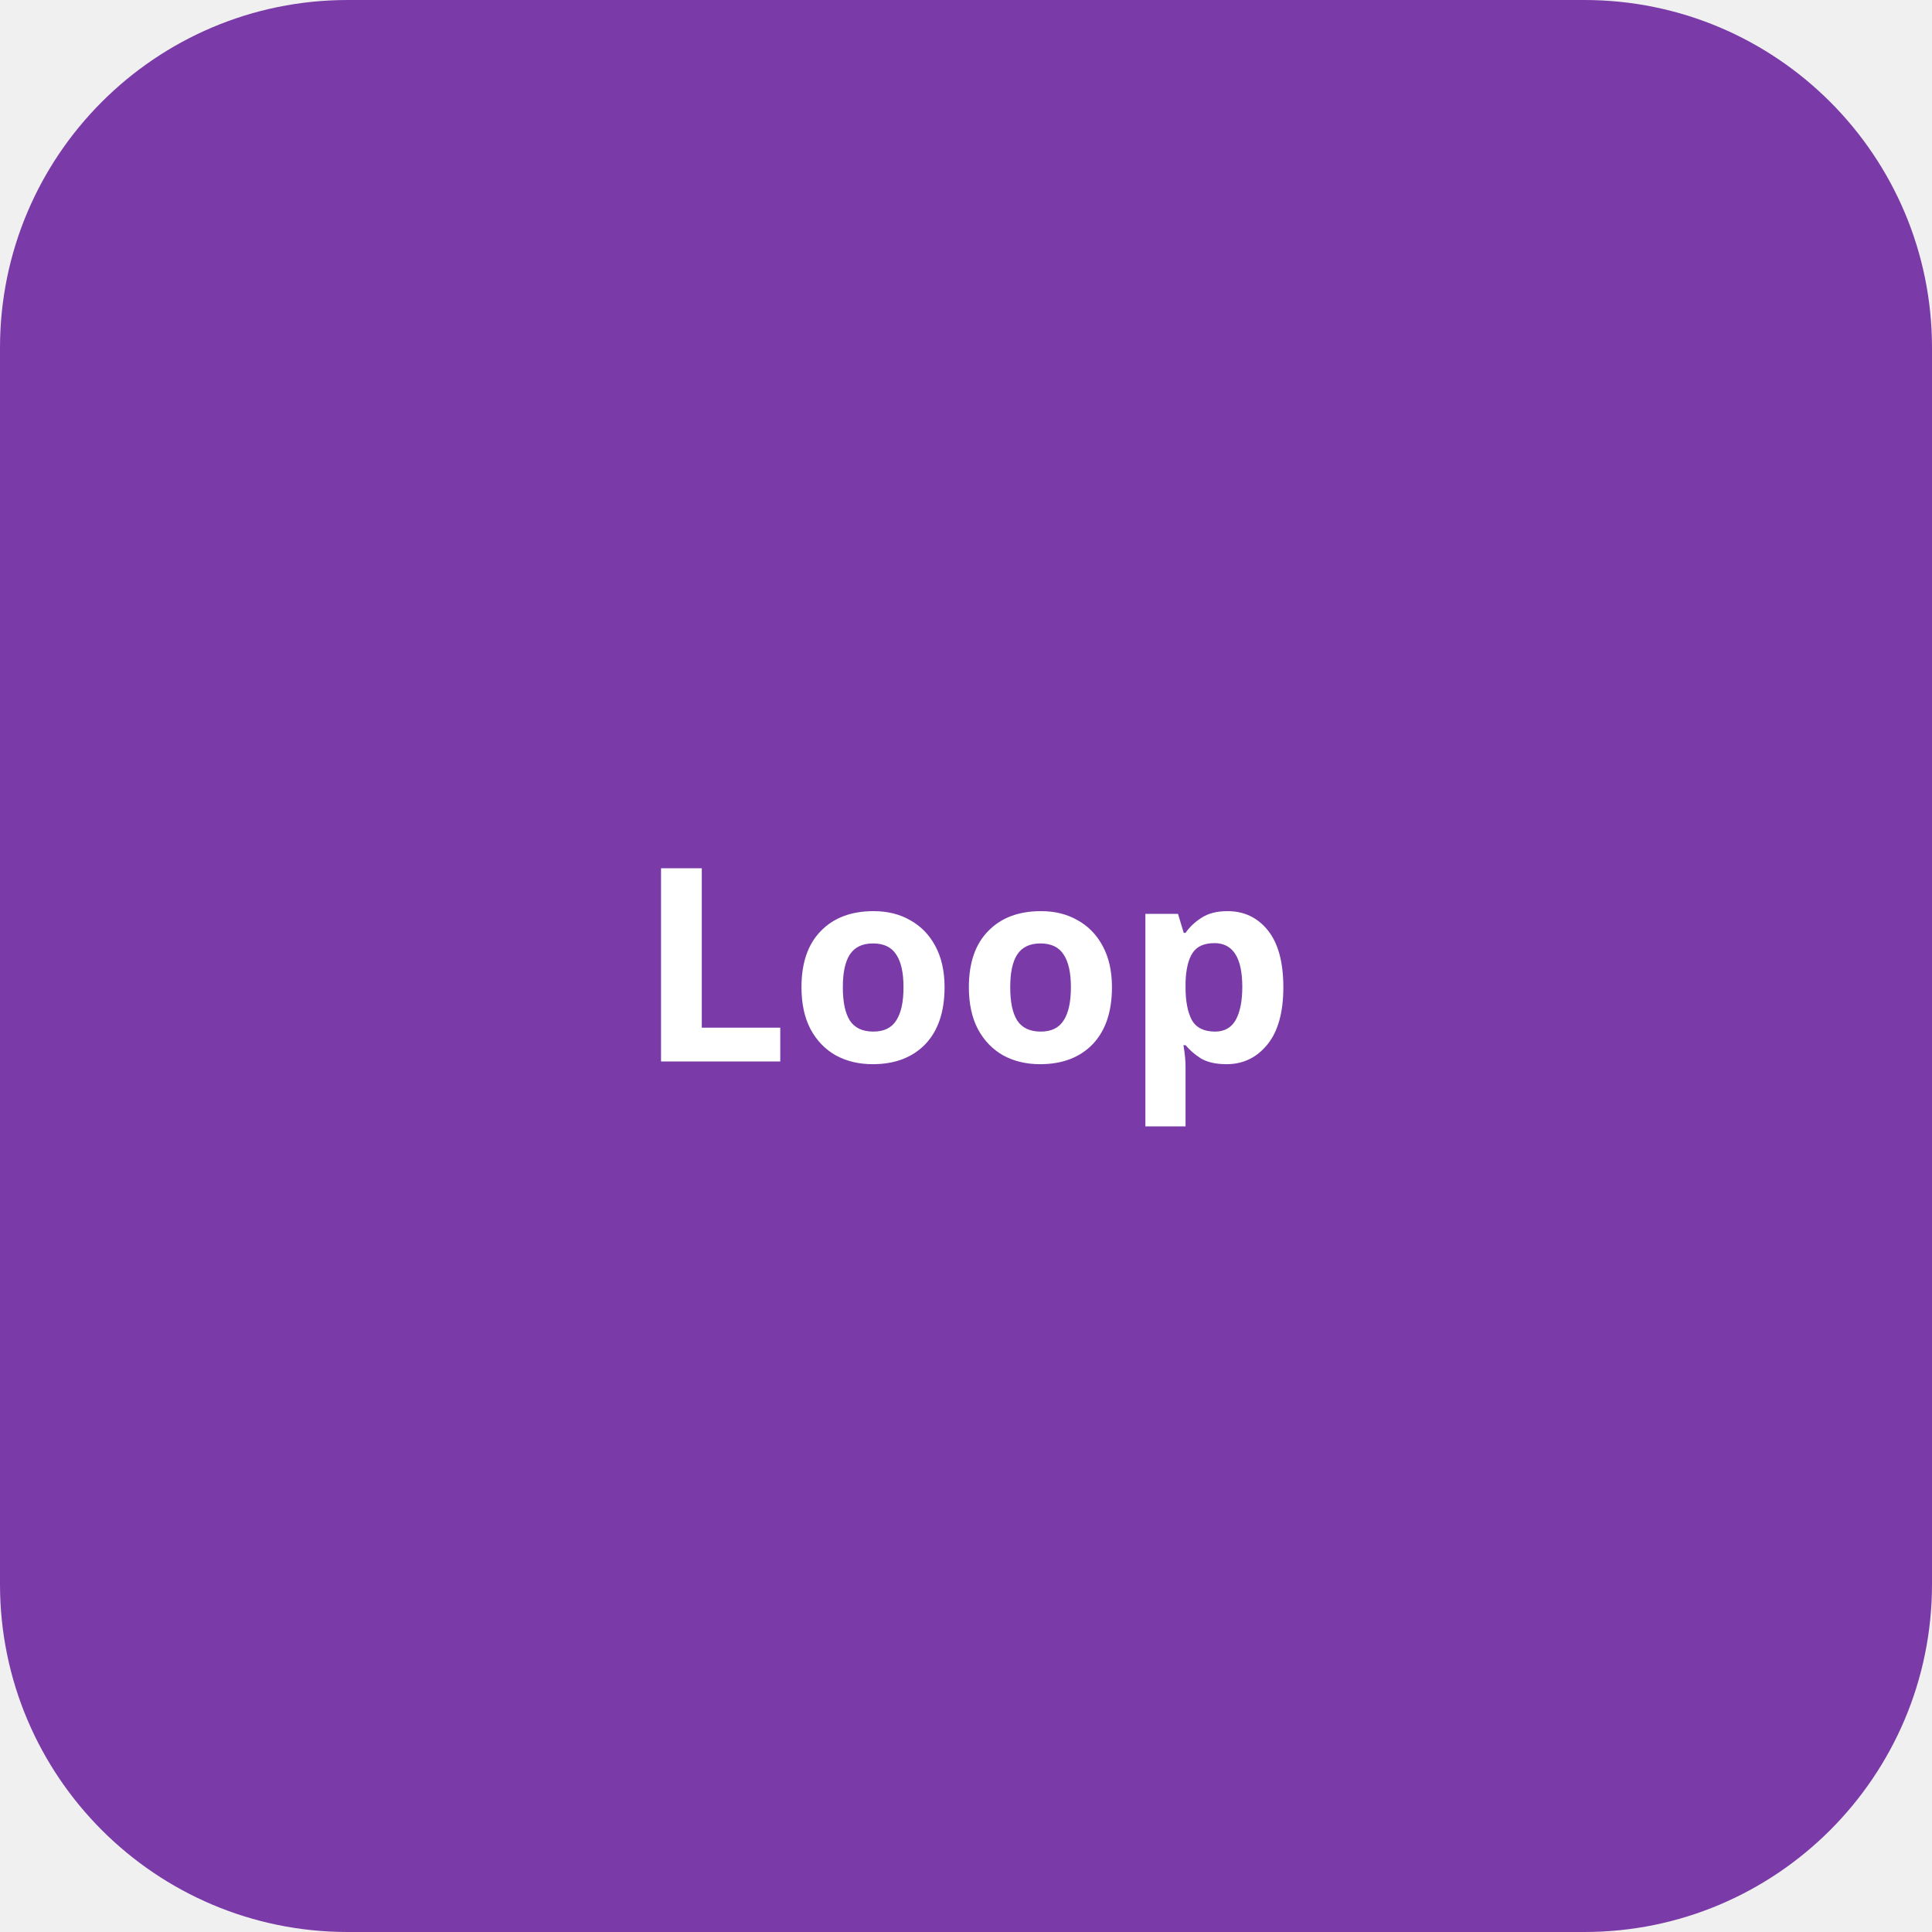
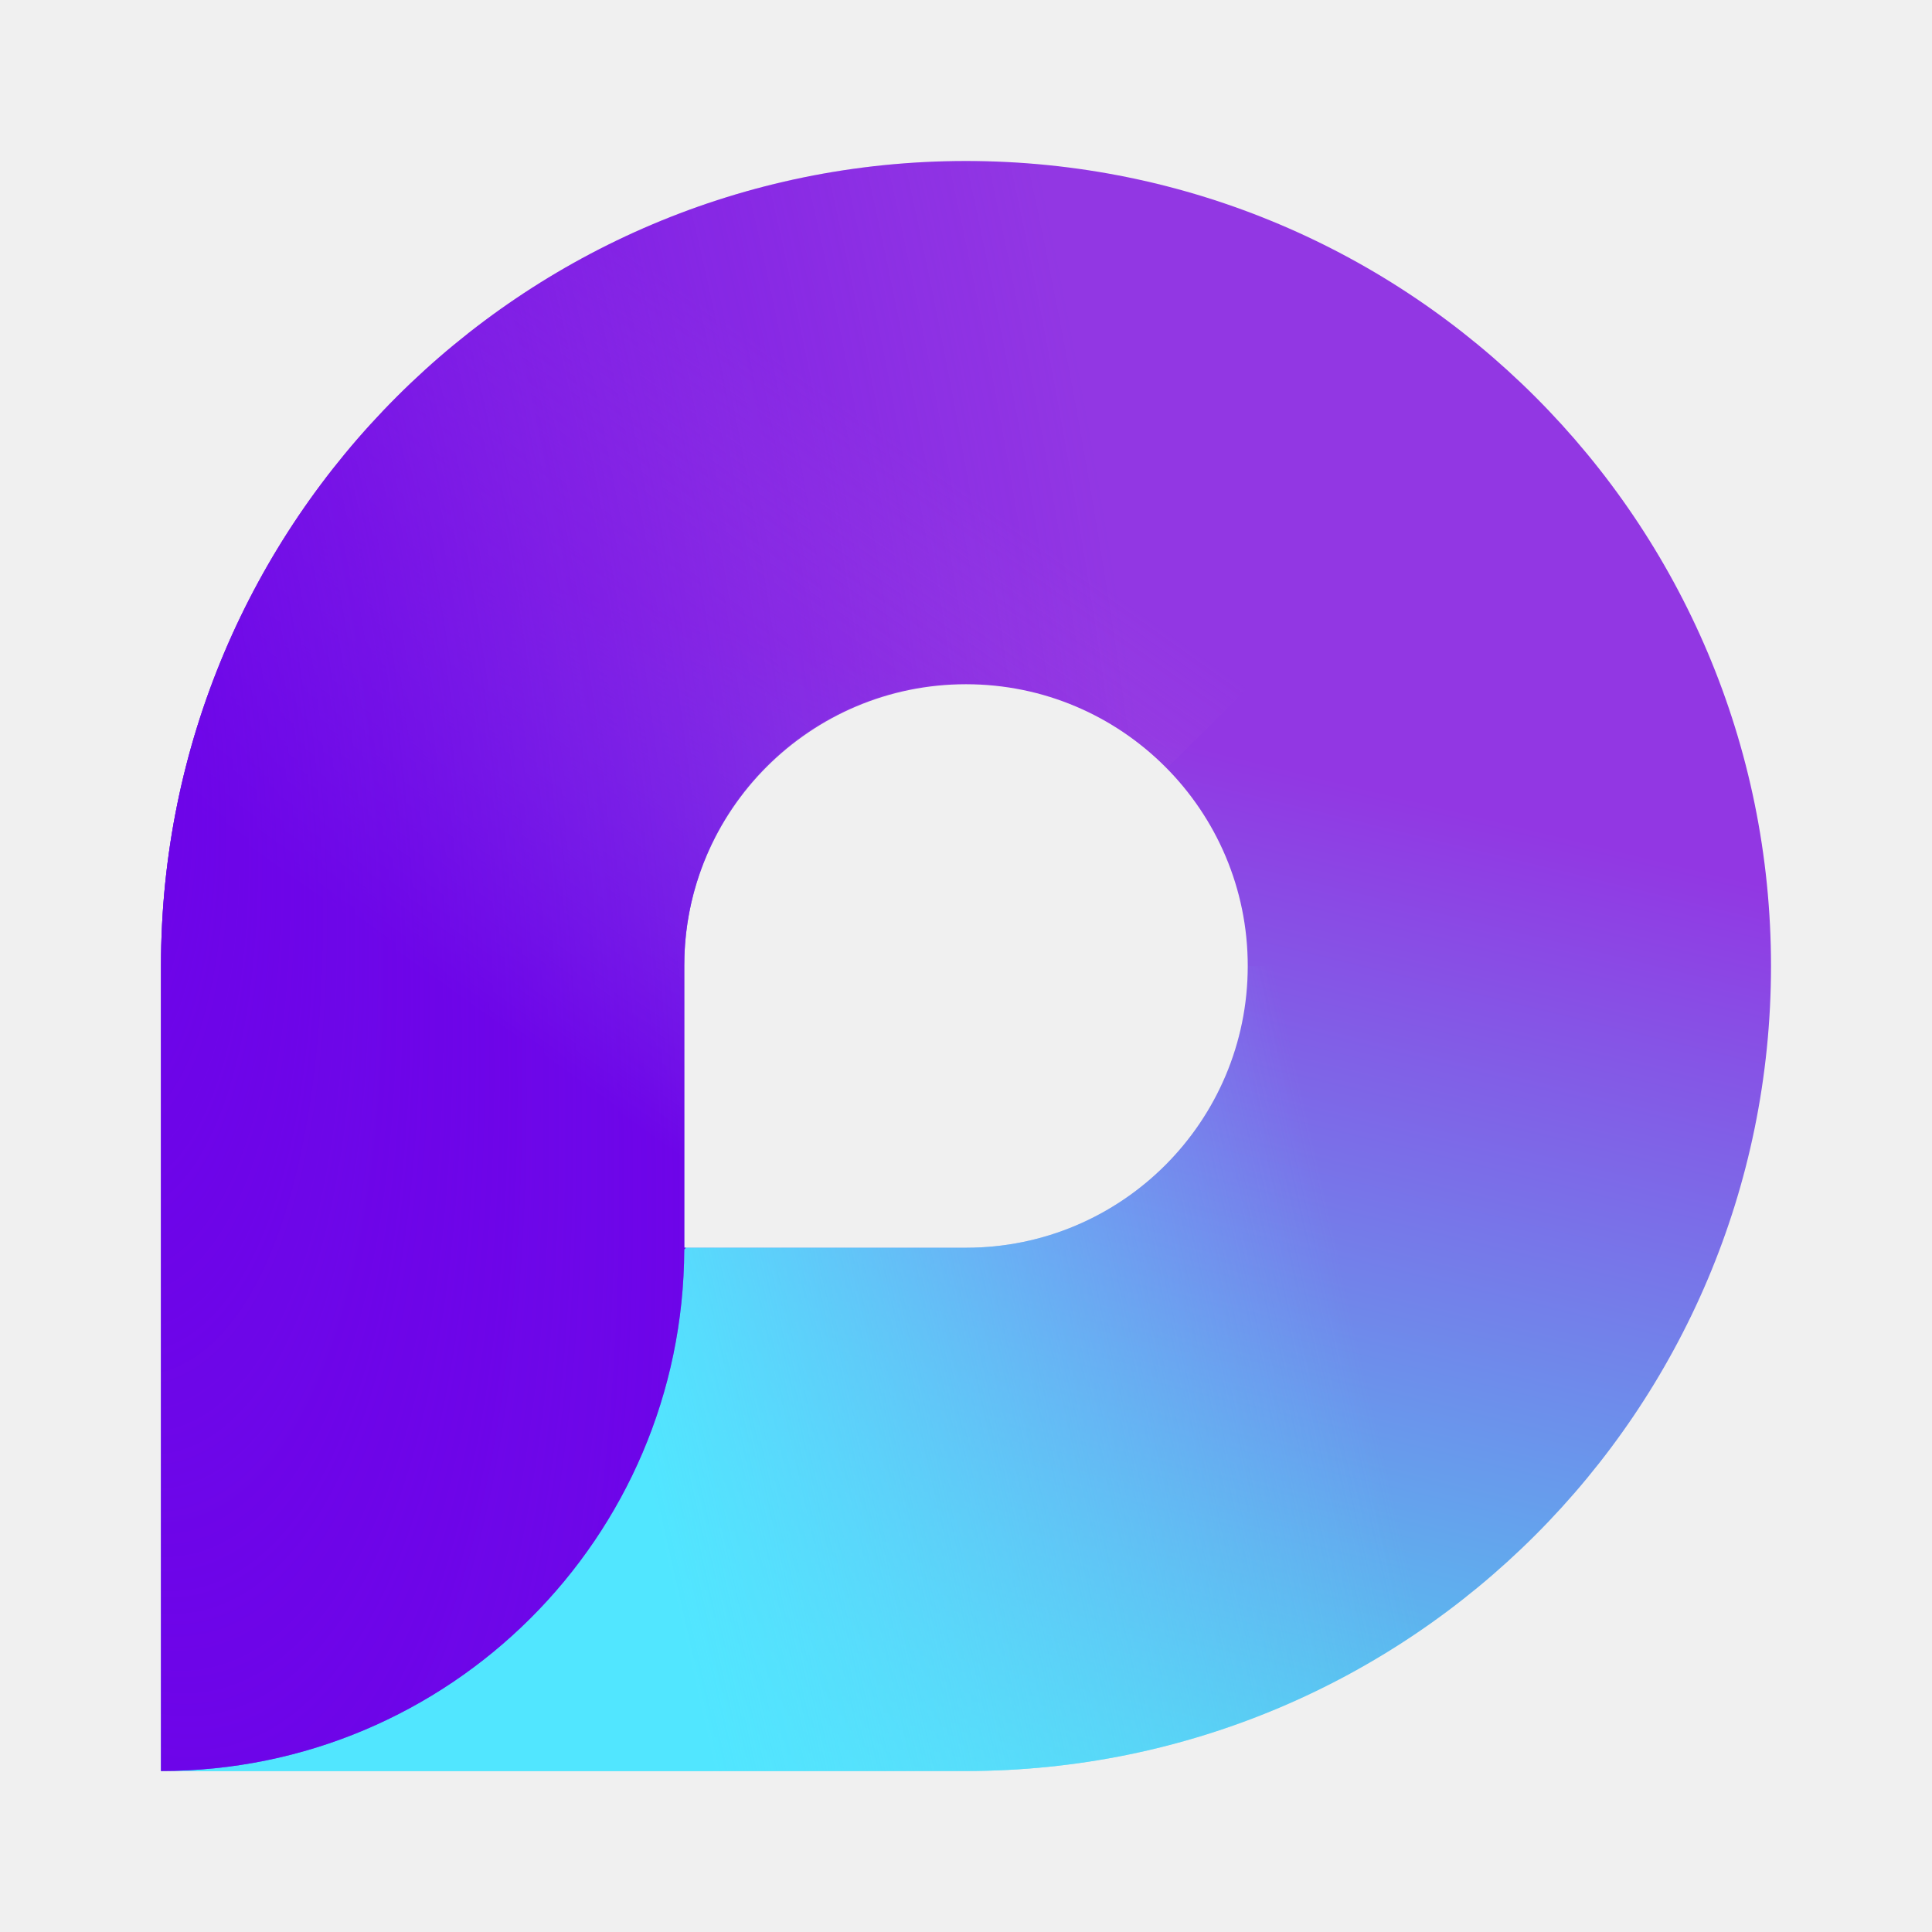
- <svg xmlns="http://www.w3.org/2000/svg" viewBox="0 0 100 100">
-   <rect width="100" height="100" rx="18" ry="18" fill="#7A3BA8" />
-   <text x="50" y="50" dominant-baseline="middle" text-anchor="middle" font-family="system-ui, sans-serif" font-weight="700" font-size="14" fill="white">Loop</text>
+ <svg xmlns="http://www.w3.org/2000/svg" fill="none" height="316.228" viewBox="0 0 24 24" width="316.228">
+   <radialGradient id="a" cx="0" cy="0" gradientTransform="matrix(13.40004 -2.3 6.04701 35.2304 .3 8.2)" gradientUnits="userSpaceOnUse" r="1">
+     <stop offset="0" stop-color="#6d05e8" />
+     <stop offset="1" stop-color="#6d05e8" stop-opacity="0" />
+   </radialGradient>
+   <linearGradient id="b" gradientUnits="userSpaceOnUse" x1="14.2" x2="10.9" y1="9.1" y2="22.6">
+     <stop offset="0" stop-color="#9237e3" />
+     <stop offset="1" stop-color="#48e6f3" />
+   </linearGradient>
+   <linearGradient id="c" gradientUnits="userSpaceOnUse" x1="8.5" x2="17.3" y1="20.5" y2="18.5">
+     <stop offset="0" stop-color="#51e6ff" />
+     <stop offset="1" stop-color="#71d4ff" stop-opacity="0" />
+   </linearGradient>
+   <linearGradient id="d" gradientUnits="userSpaceOnUse" x1="6.1" x2="11.2" y1="12.7" y2="5.5">
+     <stop offset="0" stop-color="#6e06e9" />
+     <stop offset="1" stop-color="#ab5add" stop-opacity="0" />
+   </linearGradient>
+   <path d="m12 2a10 10 0 0 0 -10 10v10h10a10 10 0 0 0 0-20zm0 6.5a3.5 3.5 0 1 1 0 7h-3.5v-3.5a3.5 3.5 0 0 1 3.5-3.5z" fill="url(#b)" />
+   <path d="m22 12a10 10 0 0 1 -10 10h-10a6.5 6.5 0 0 1 6.5-6.5h3.5a3.5 3.5 0 0 0 3.5-3.5z" fill="url(#c)" />
+   <path d="m22 12a10 10 0 0 1 -10 10h-10a6.5 6.5 0 0 1 6.5-6.5h3.5a3.5 3.5 0 0 0 3.5-3.5z" fill="none" />
+   <path d="m22 12a10 10 0 0 1 -10 10h-10a6.5 6.5 0 0 1 6.5-6.5h3.5a3.5 3.5 0 0 0 3.5-3.5z" fill="none" />
+   <path d="m12 2a10 10 0 0 0 -10 10v10a6.5 6.5 0 0 0 6.5-6.48l.02-.02h-.02v-3.5a3.5 3.5 0 0 1 6-2.46l4.6-4.58a9.97 9.97 0 0 0 -7.1-2.96z" fill="url(#d)" />
+   <path d="m12 2a10 10 0 0 0 -10 10v10a6.5 6.5 0 0 0 6.5-6.48l.02-.02h-.02v-3.5a3.5 3.5 0 0 1 6-2.46l4.6-4.58a9.97 9.97 0 0 0 -7.1-2.96z" fill="url(#a)" />
</svg>
